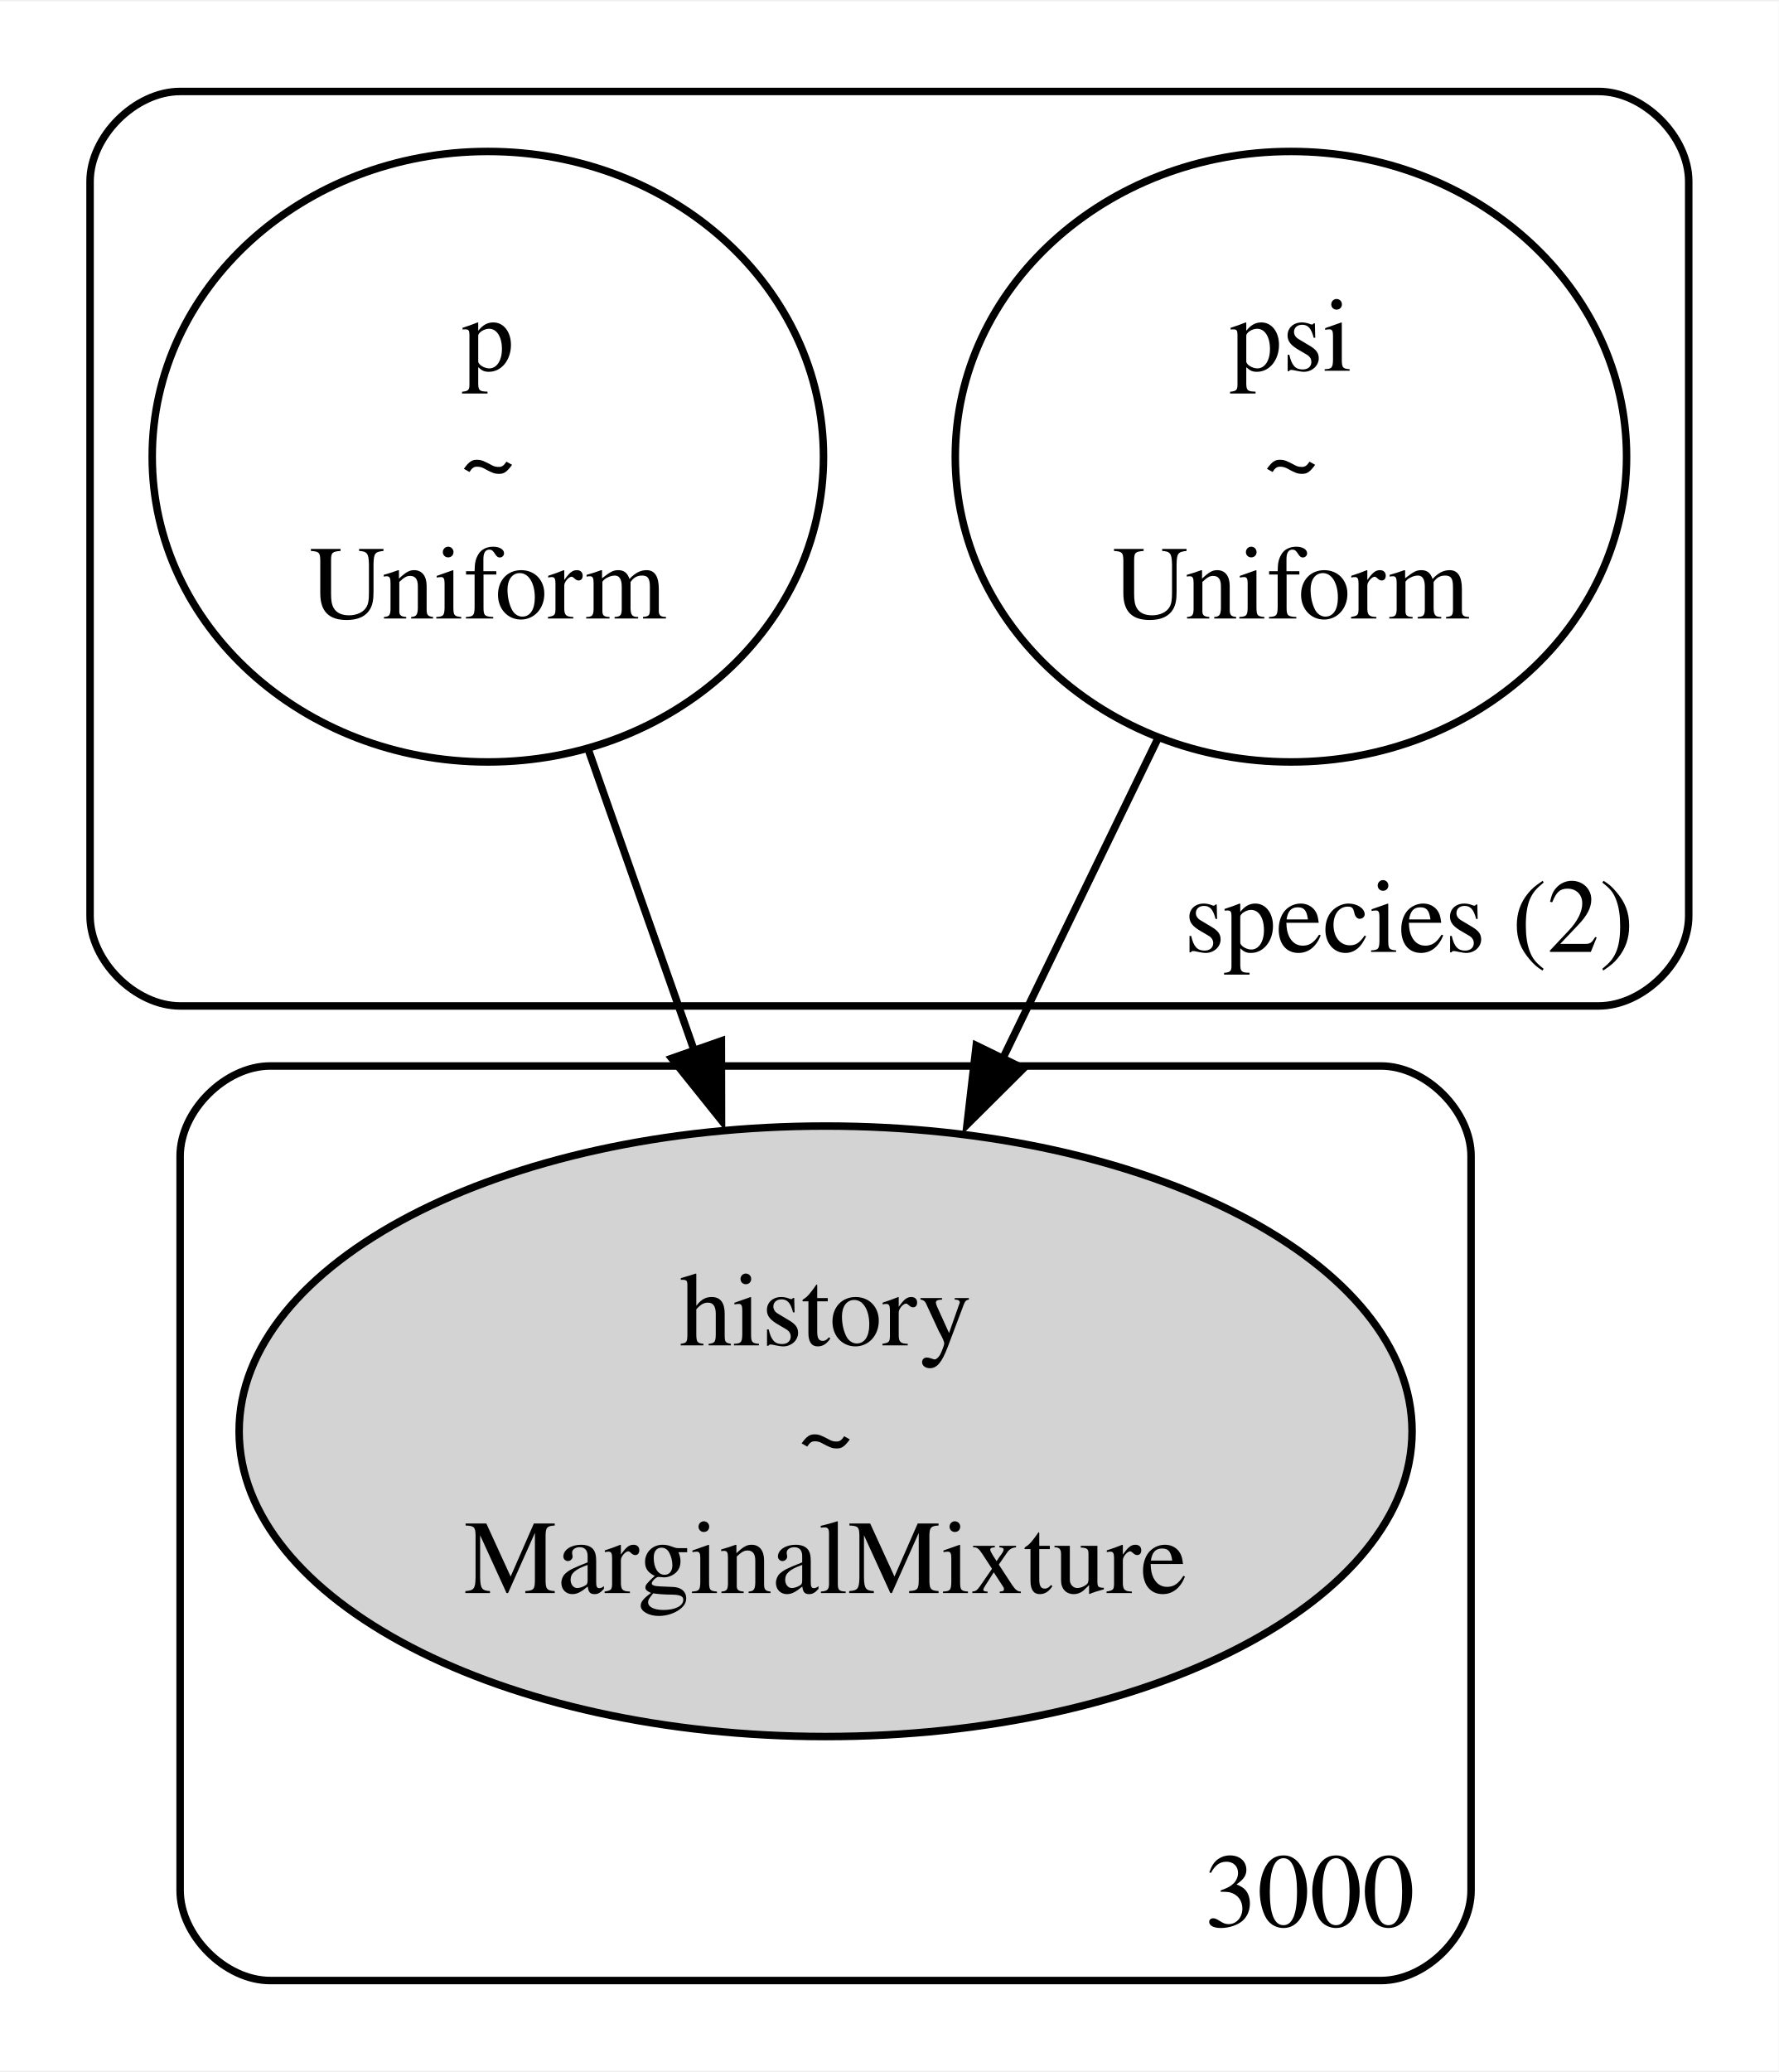
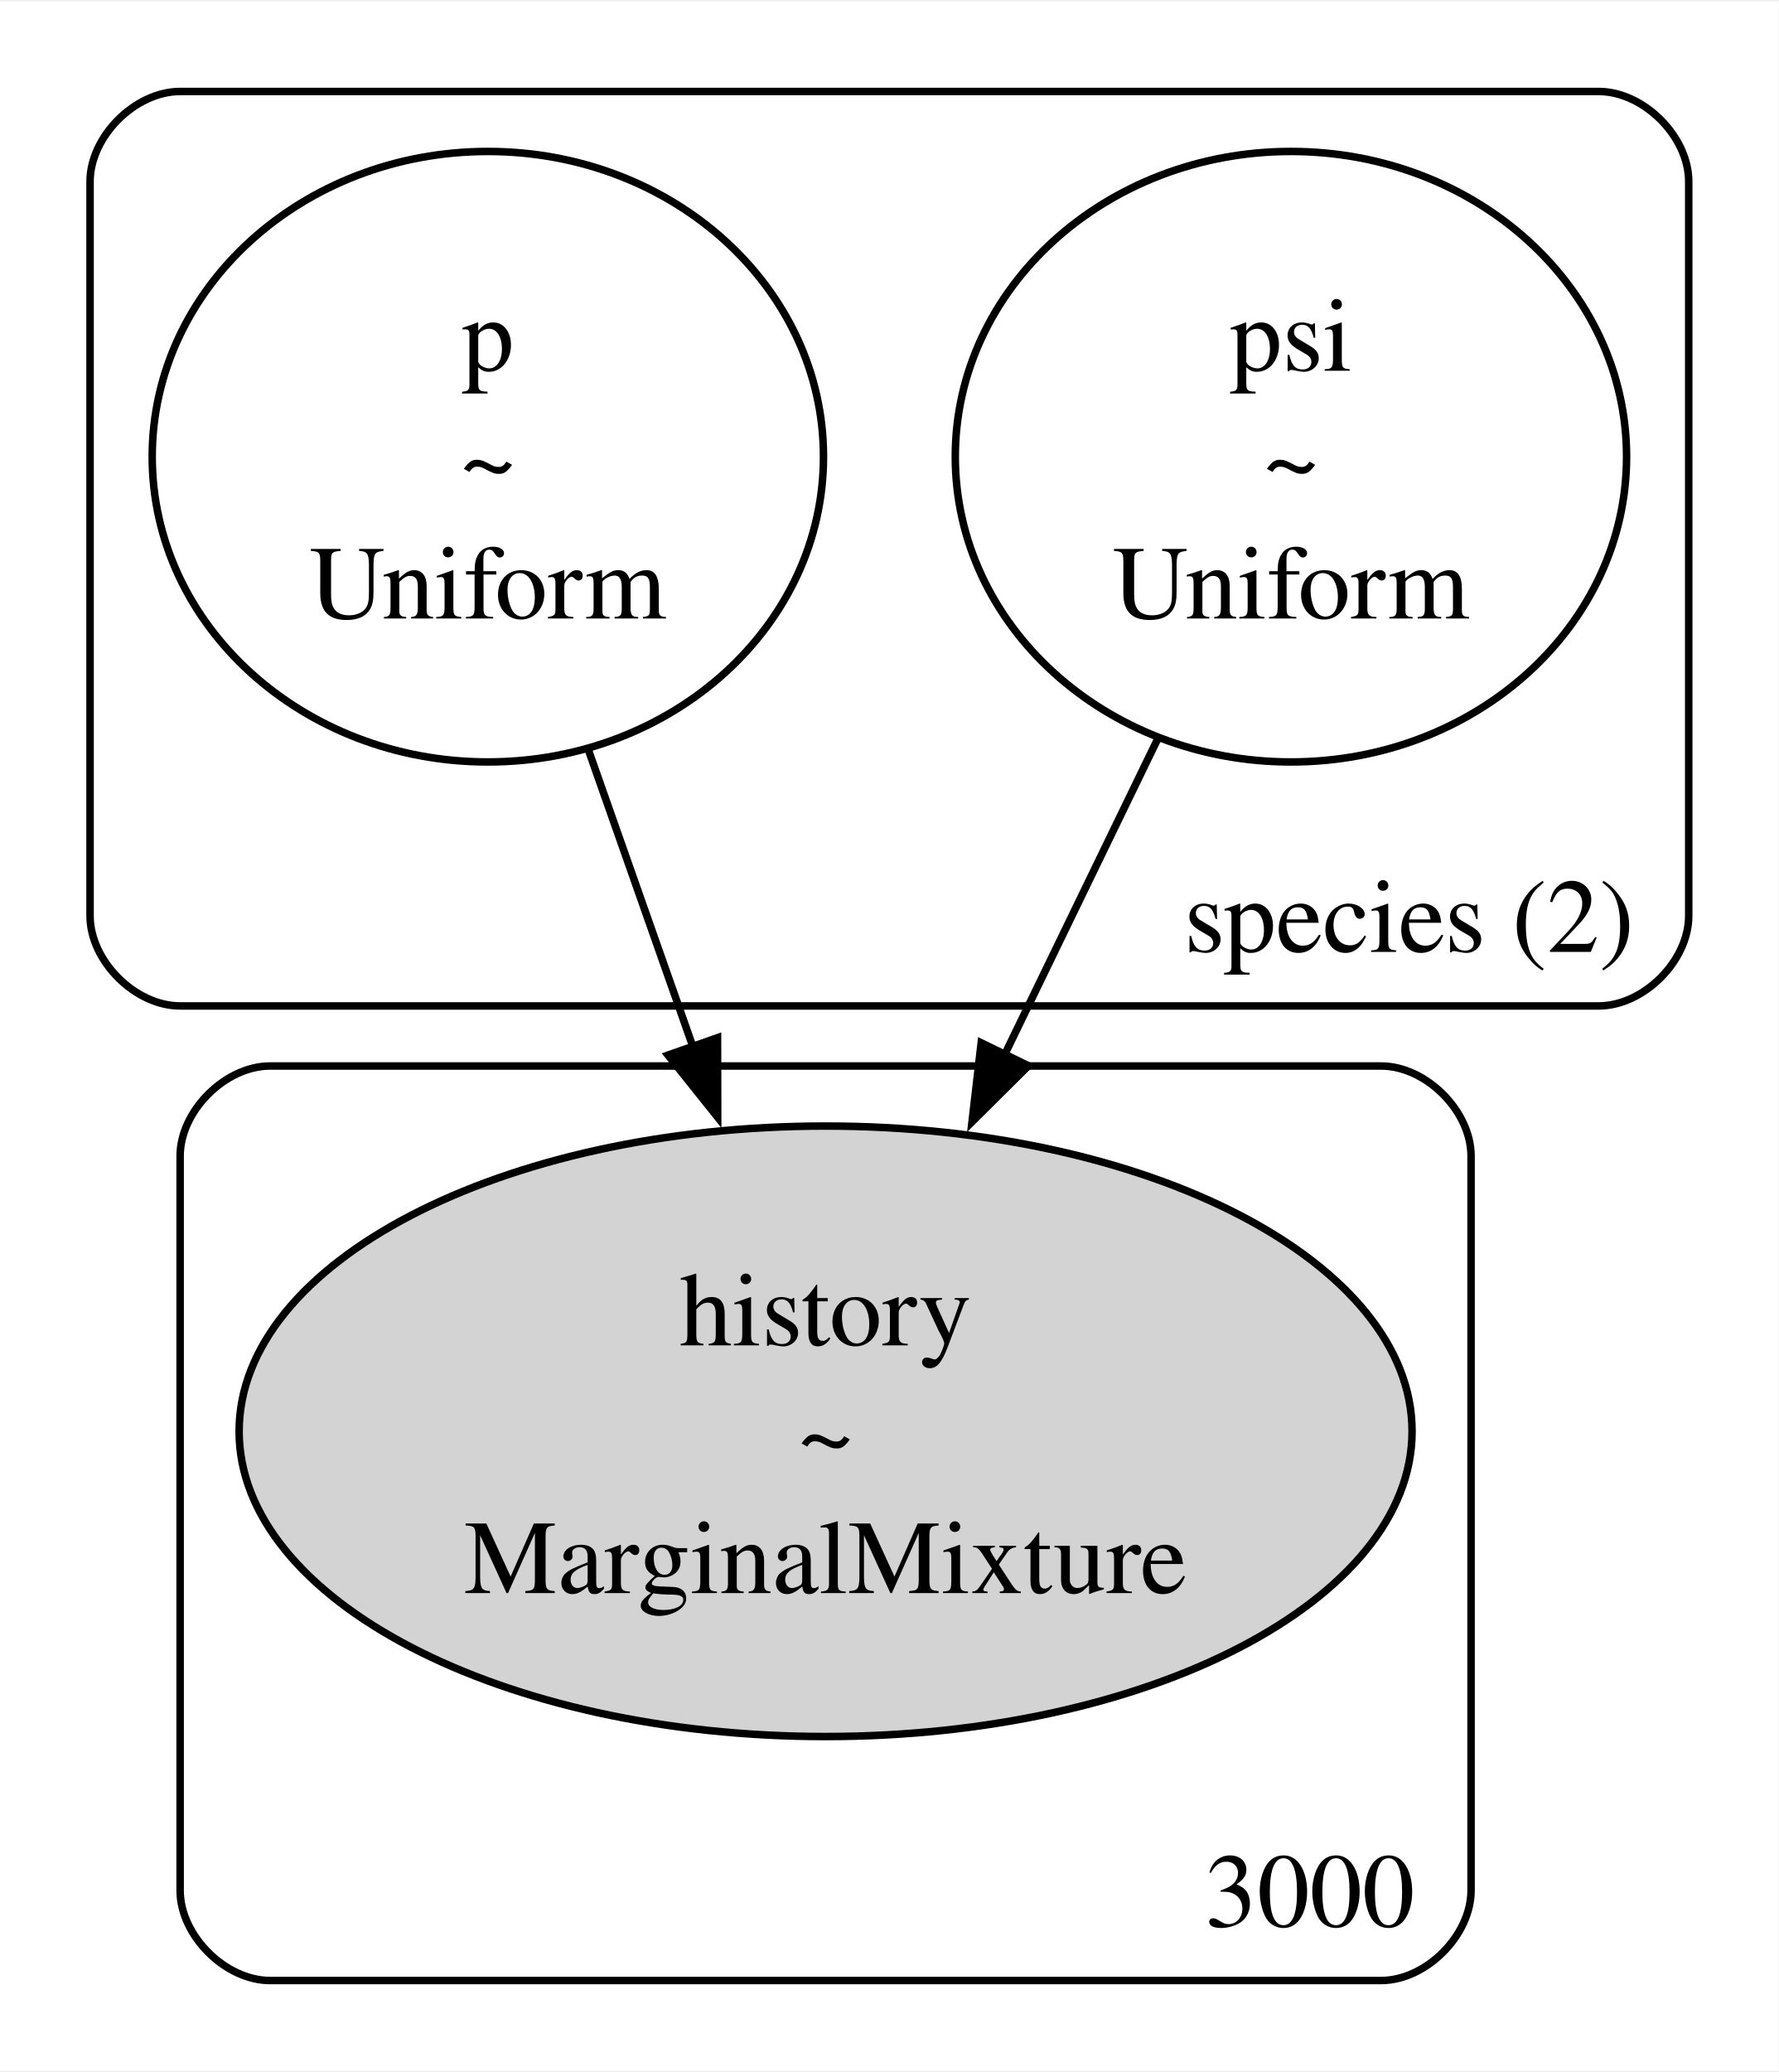
<svg xmlns="http://www.w3.org/2000/svg" width="237pt" height="276pt" viewBox="0.00 0.00 237.00 275.63">
  <g id="graph0" class="graph" transform="scale(1 1) rotate(0) translate(4 271.63)">
    <polygon fill="white" stroke="none" points="-4,4 -4,-271.63 233,-271.63 233,4 -4,4" />
    <g id="clust1" class="cluster">
      <path fill="none" stroke="black" d="M20,-137.82C20,-137.82 209,-137.82 209,-137.82 215,-137.82 221,-143.82 221,-149.82 221,-149.82 221,-247.63 221,-247.63 221,-253.63 215,-259.63 209,-259.63 209,-259.63 20,-259.63 20,-259.63 14,-259.63 8,-253.63 8,-247.63 8,-247.63 8,-149.82 8,-149.82 8,-143.82 14,-137.82 20,-137.82" />
      <text text-anchor="middle" x="183.75" y="-145.02" font-family="Times,serif" font-size="14.00">species (2)</text>
    </g>
    <g id="clust2" class="cluster">
      <path fill="none" stroke="black" d="M32,-8C32,-8 180,-8 180,-8 186,-8 192,-14 192,-20 192,-20 192,-117.82 192,-117.82 192,-123.82 186,-129.82 180,-129.82 180,-129.82 32,-129.82 32,-129.82 26,-129.82 20,-123.82 20,-117.82 20,-117.82 20,-20 20,-20 20,-14 26,-8 32,-8" />
      <text text-anchor="middle" x="170.5" y="-15.2" font-family="Times,serif" font-size="14.00">3000</text>
    </g>
    <g id="node1" class="node">
      <ellipse fill="none" stroke="black" cx="168" cy="-210.98" rx="44.72" ry="40.66" />
      <text text-anchor="middle" x="168" y="-222.43" font-family="Times,serif" font-size="14.00">psi</text>
      <text text-anchor="middle" x="168" y="-205.93" font-family="Times,serif" font-size="14.00">~</text>
      <text text-anchor="middle" x="168" y="-189.43" font-family="Times,serif" font-size="14.00">Uniform</text>
    </g>
    <g id="node3" class="node">
      <ellipse fill="lightgrey" stroke="black" cx="106" cy="-81.16" rx="78.14" ry="40.66" />
      <text text-anchor="middle" x="106" y="-92.61" font-family="Times,serif" font-size="14.00">history</text>
      <text text-anchor="middle" x="106" y="-76.11" font-family="Times,serif" font-size="14.00">~</text>
      <text text-anchor="middle" x="106" y="-59.61" font-family="Times,serif" font-size="14.00">MarginalMixture</text>
    </g>
    <g id="edge1" class="edge">
-       <path fill="none" stroke="black" d="M150.23,-173.35C143.78,-160.04 136.38,-144.79 129.51,-130.62" />
-       <polygon fill="black" stroke="black" points="132.36,-129.49 124.85,-122.02 126.07,-132.55 132.36,-129.49" />
+       <path fill="none" stroke="black" d="M150.23,-173.35C143.84,-160.17 136.52,-145.09 129.71,-131.03" />
+       <polygon fill="black" stroke="black" points="133.03,-129.85 125.51,-122.38 126.73,-132.91 133.03,-129.85" />
    </g>
    <g id="node2" class="node">
      <ellipse fill="none" stroke="black" cx="61" cy="-210.98" rx="44.72" ry="40.66" />
      <text text-anchor="middle" x="61" y="-222.43" font-family="Times,serif" font-size="14.00">p</text>
      <text text-anchor="middle" x="61" y="-205.93" font-family="Times,serif" font-size="14.00">~</text>
      <text text-anchor="middle" x="61" y="-189.43" font-family="Times,serif" font-size="14.00">Uniform</text>
    </g>
    <g id="edge2" class="edge">
-       <path fill="none" stroke="black" d="M74.38,-171.97C78.84,-159.31 83.87,-145.01 88.59,-131.6" />
-       <polygon fill="black" stroke="black" points="92.11,-133.16 92.13,-122.57 85.5,-130.84 92.11,-133.16" />
+       <path fill="none" stroke="black" d="M74.38,-171.97C78.75,-159.55 83.68,-145.57 88.32,-132.39" />
+       <polygon fill="black" stroke="black" points="91.6,-133.59 91.62,-122.99 85,-131.27 91.6,-133.59" />
    </g>
  </g>
</svg>
